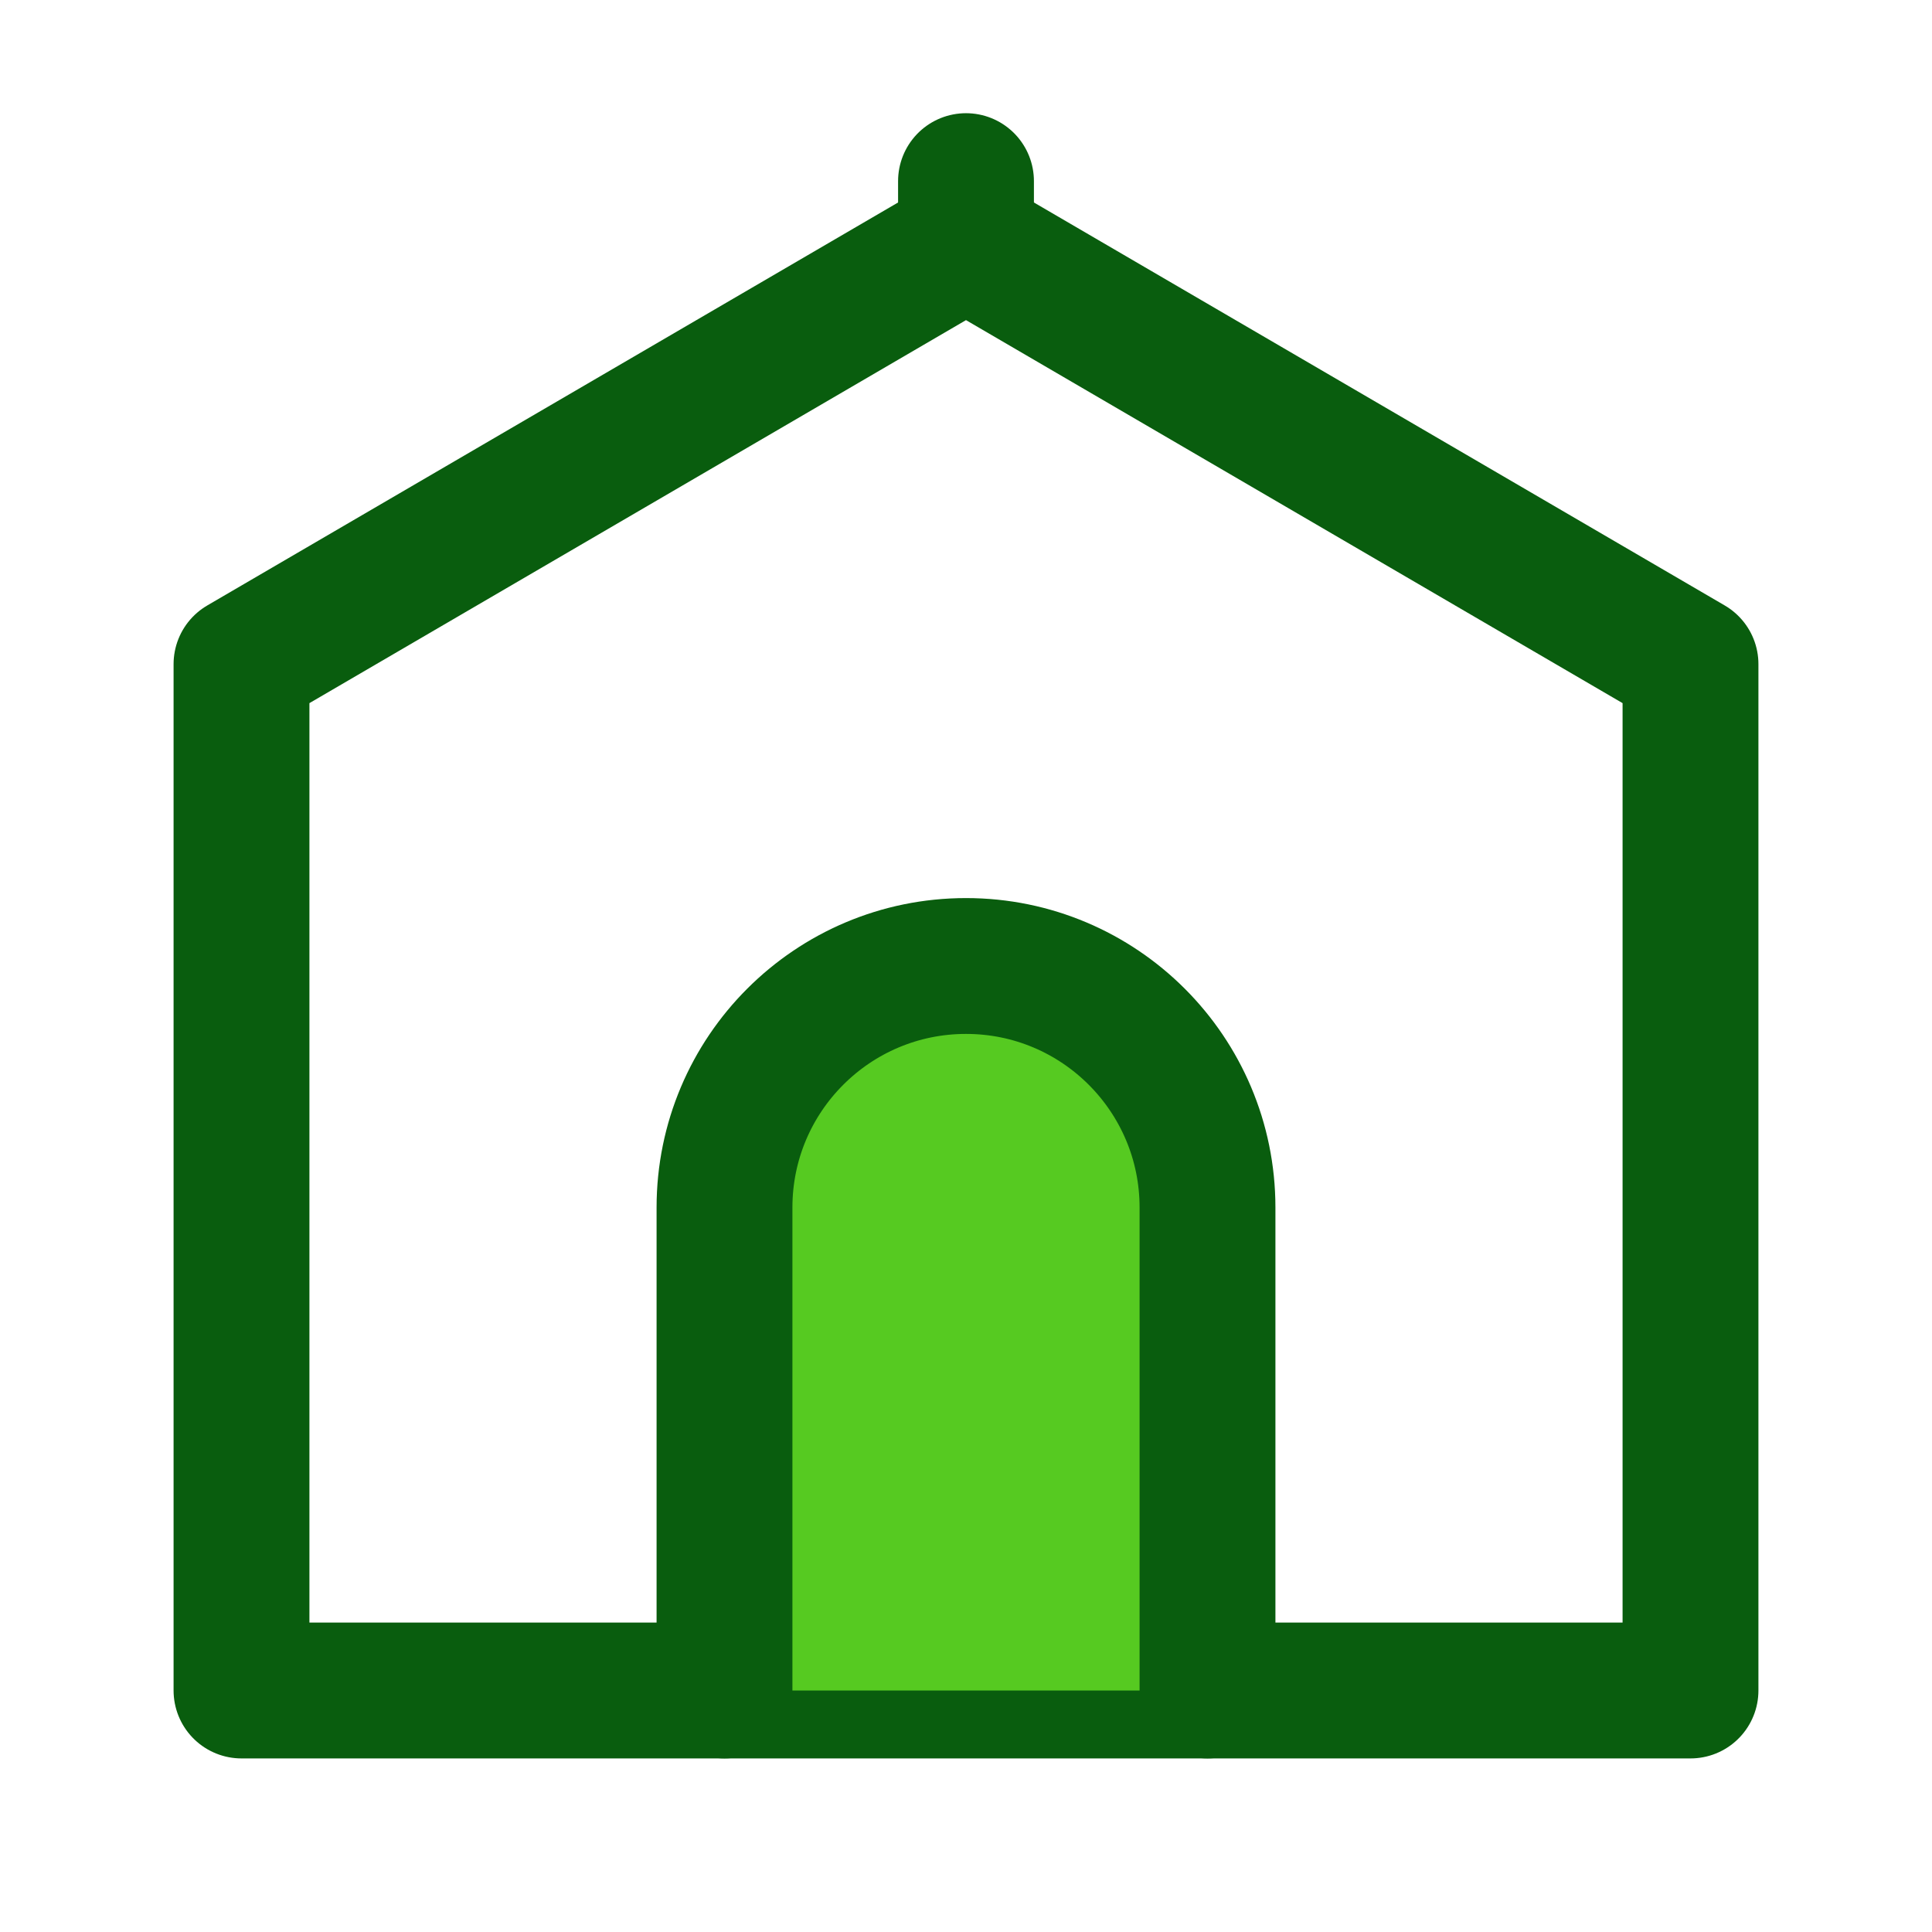
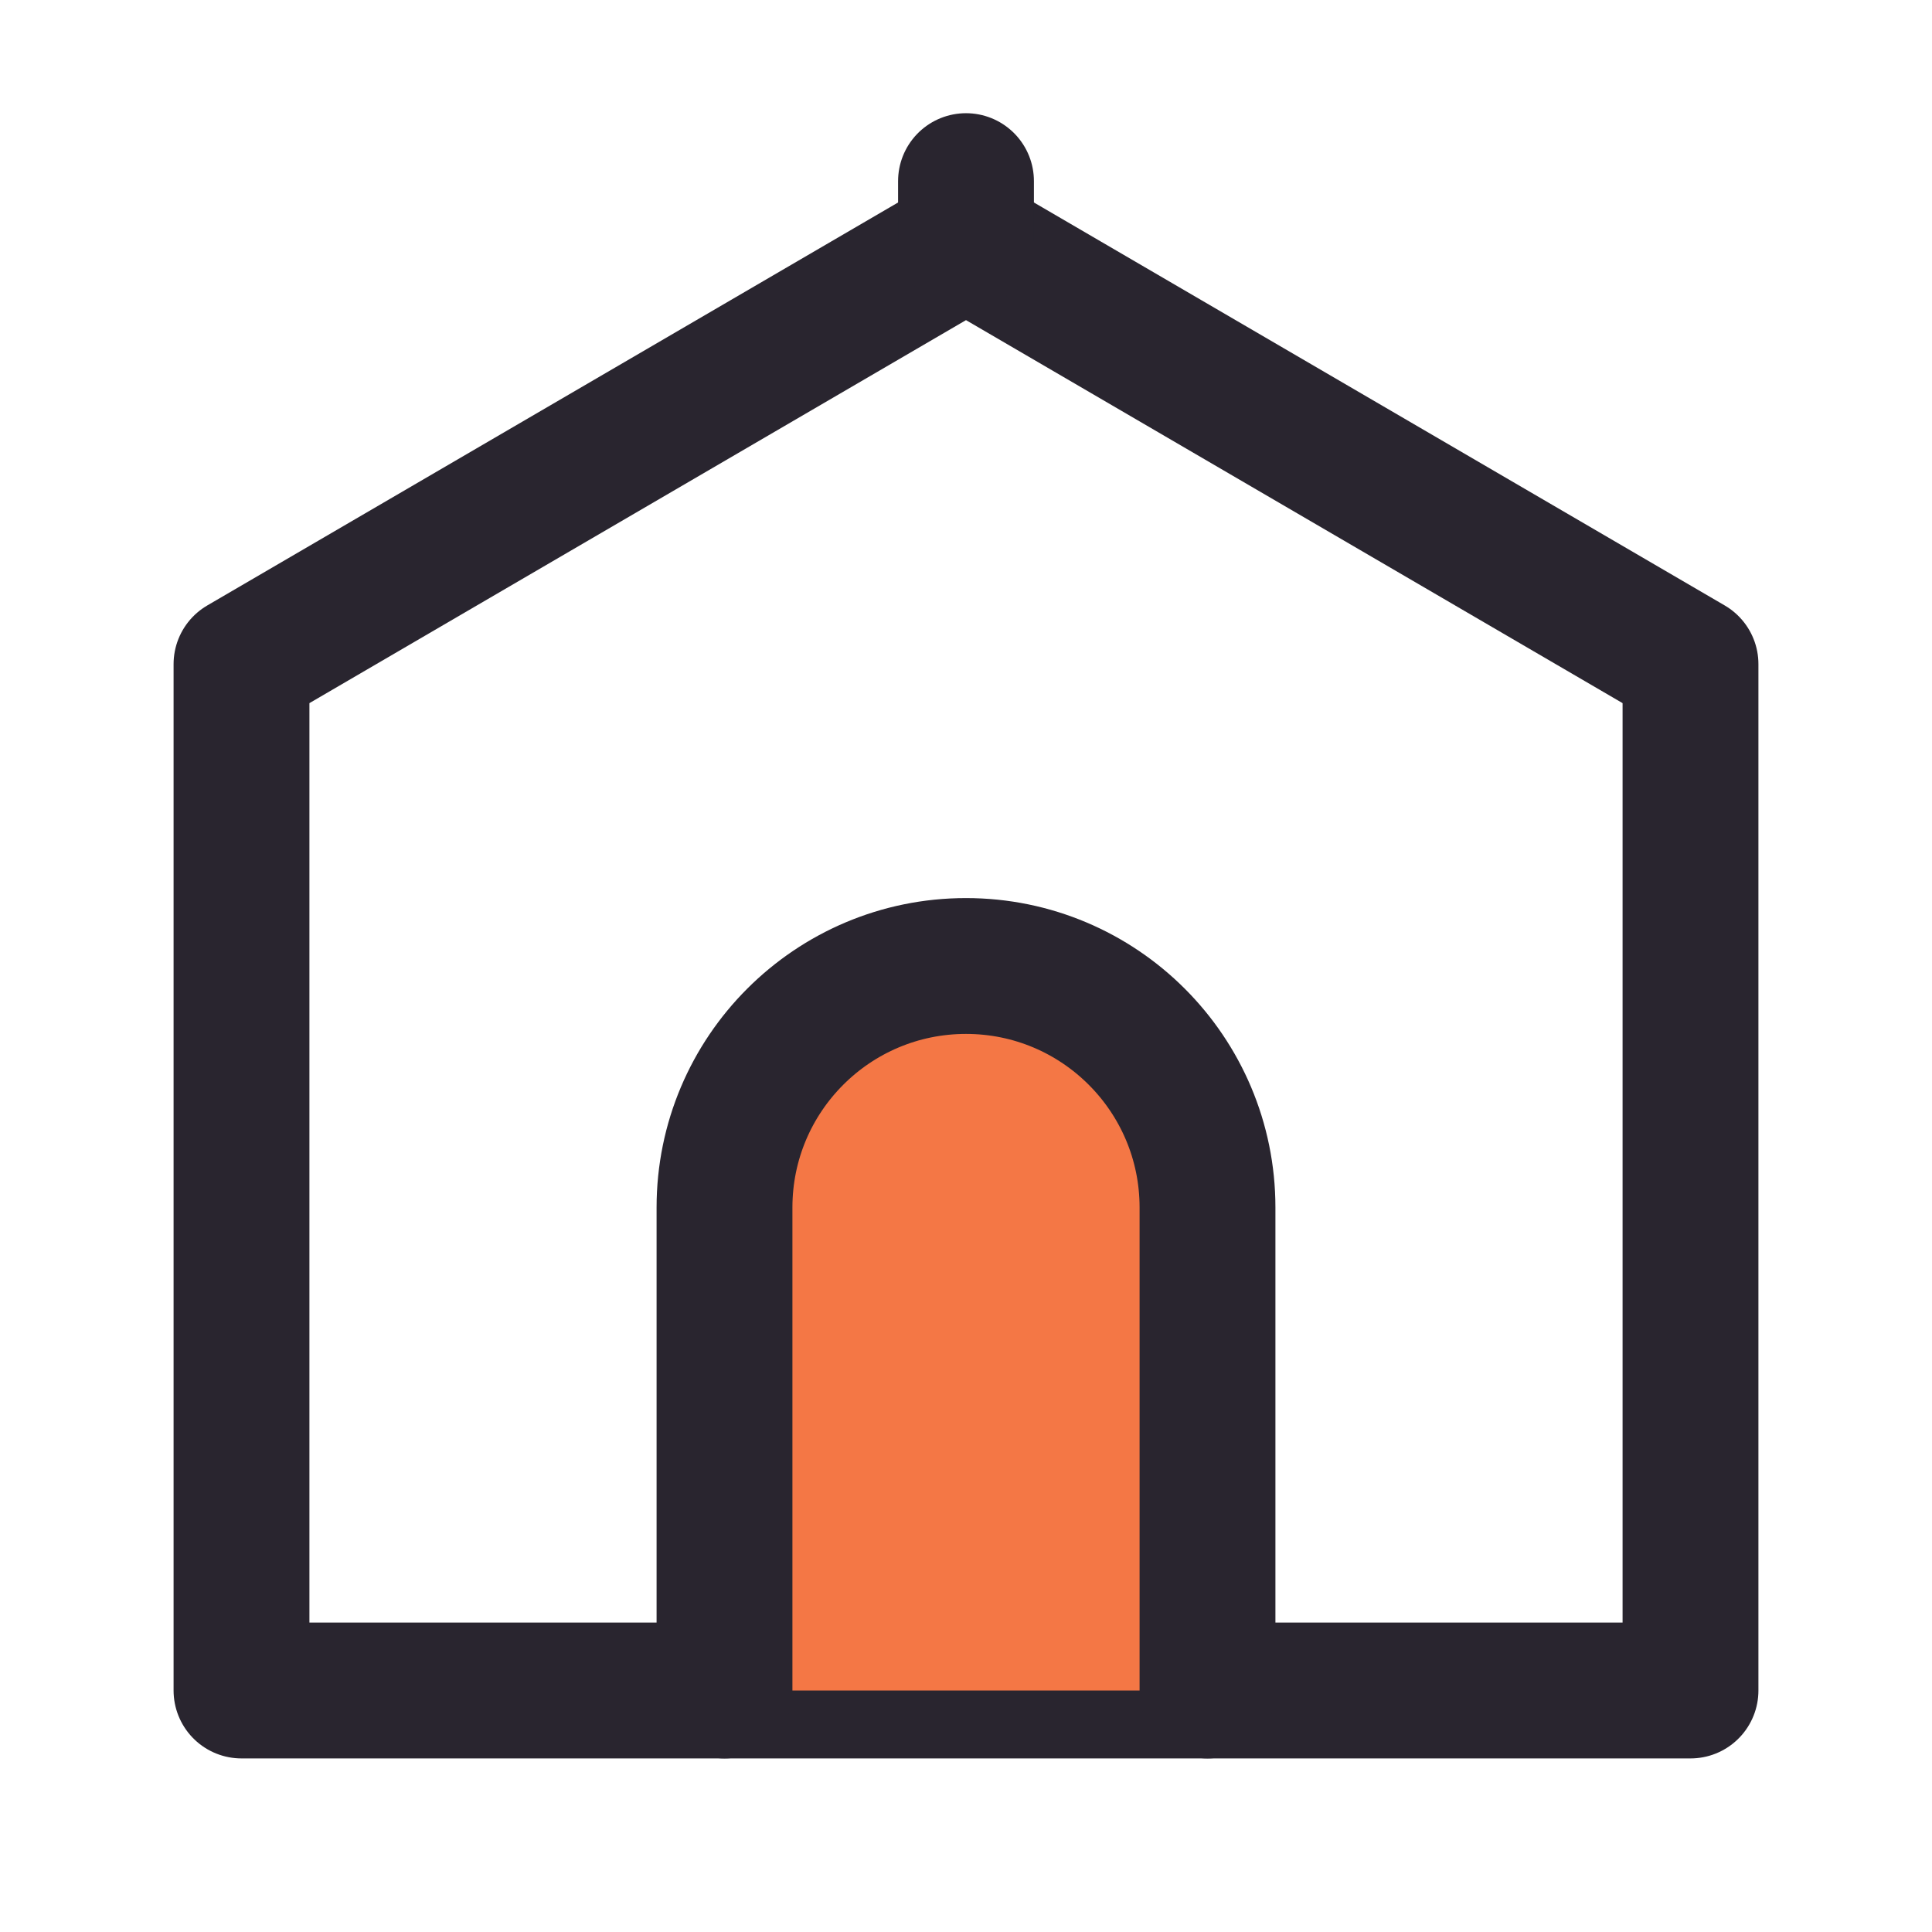
- <svg xmlns="http://www.w3.org/2000/svg" viewBox="0 0 64 64" fill="none" stroke="#095d0e" stroke-width="4.5" stroke-linecap="round" stroke-linejoin="round">
+ <svg xmlns="http://www.w3.org/2000/svg" viewBox="0 0 64 64" fill="none" stroke="#29252f" stroke-width="4.5" stroke-linecap="round" stroke-linejoin="round">
  <path d="M32 8 8 22v34h48V22z" />
-   <path d="M24 56V40a8 8 0 0 1 16 0v16" fill="#56ca21" />
+   <path d="M24 56V40a8 8 0 0 1 16 0v16" fill="#f47745" />
  <path d="M32 8v-2" />
</svg>
